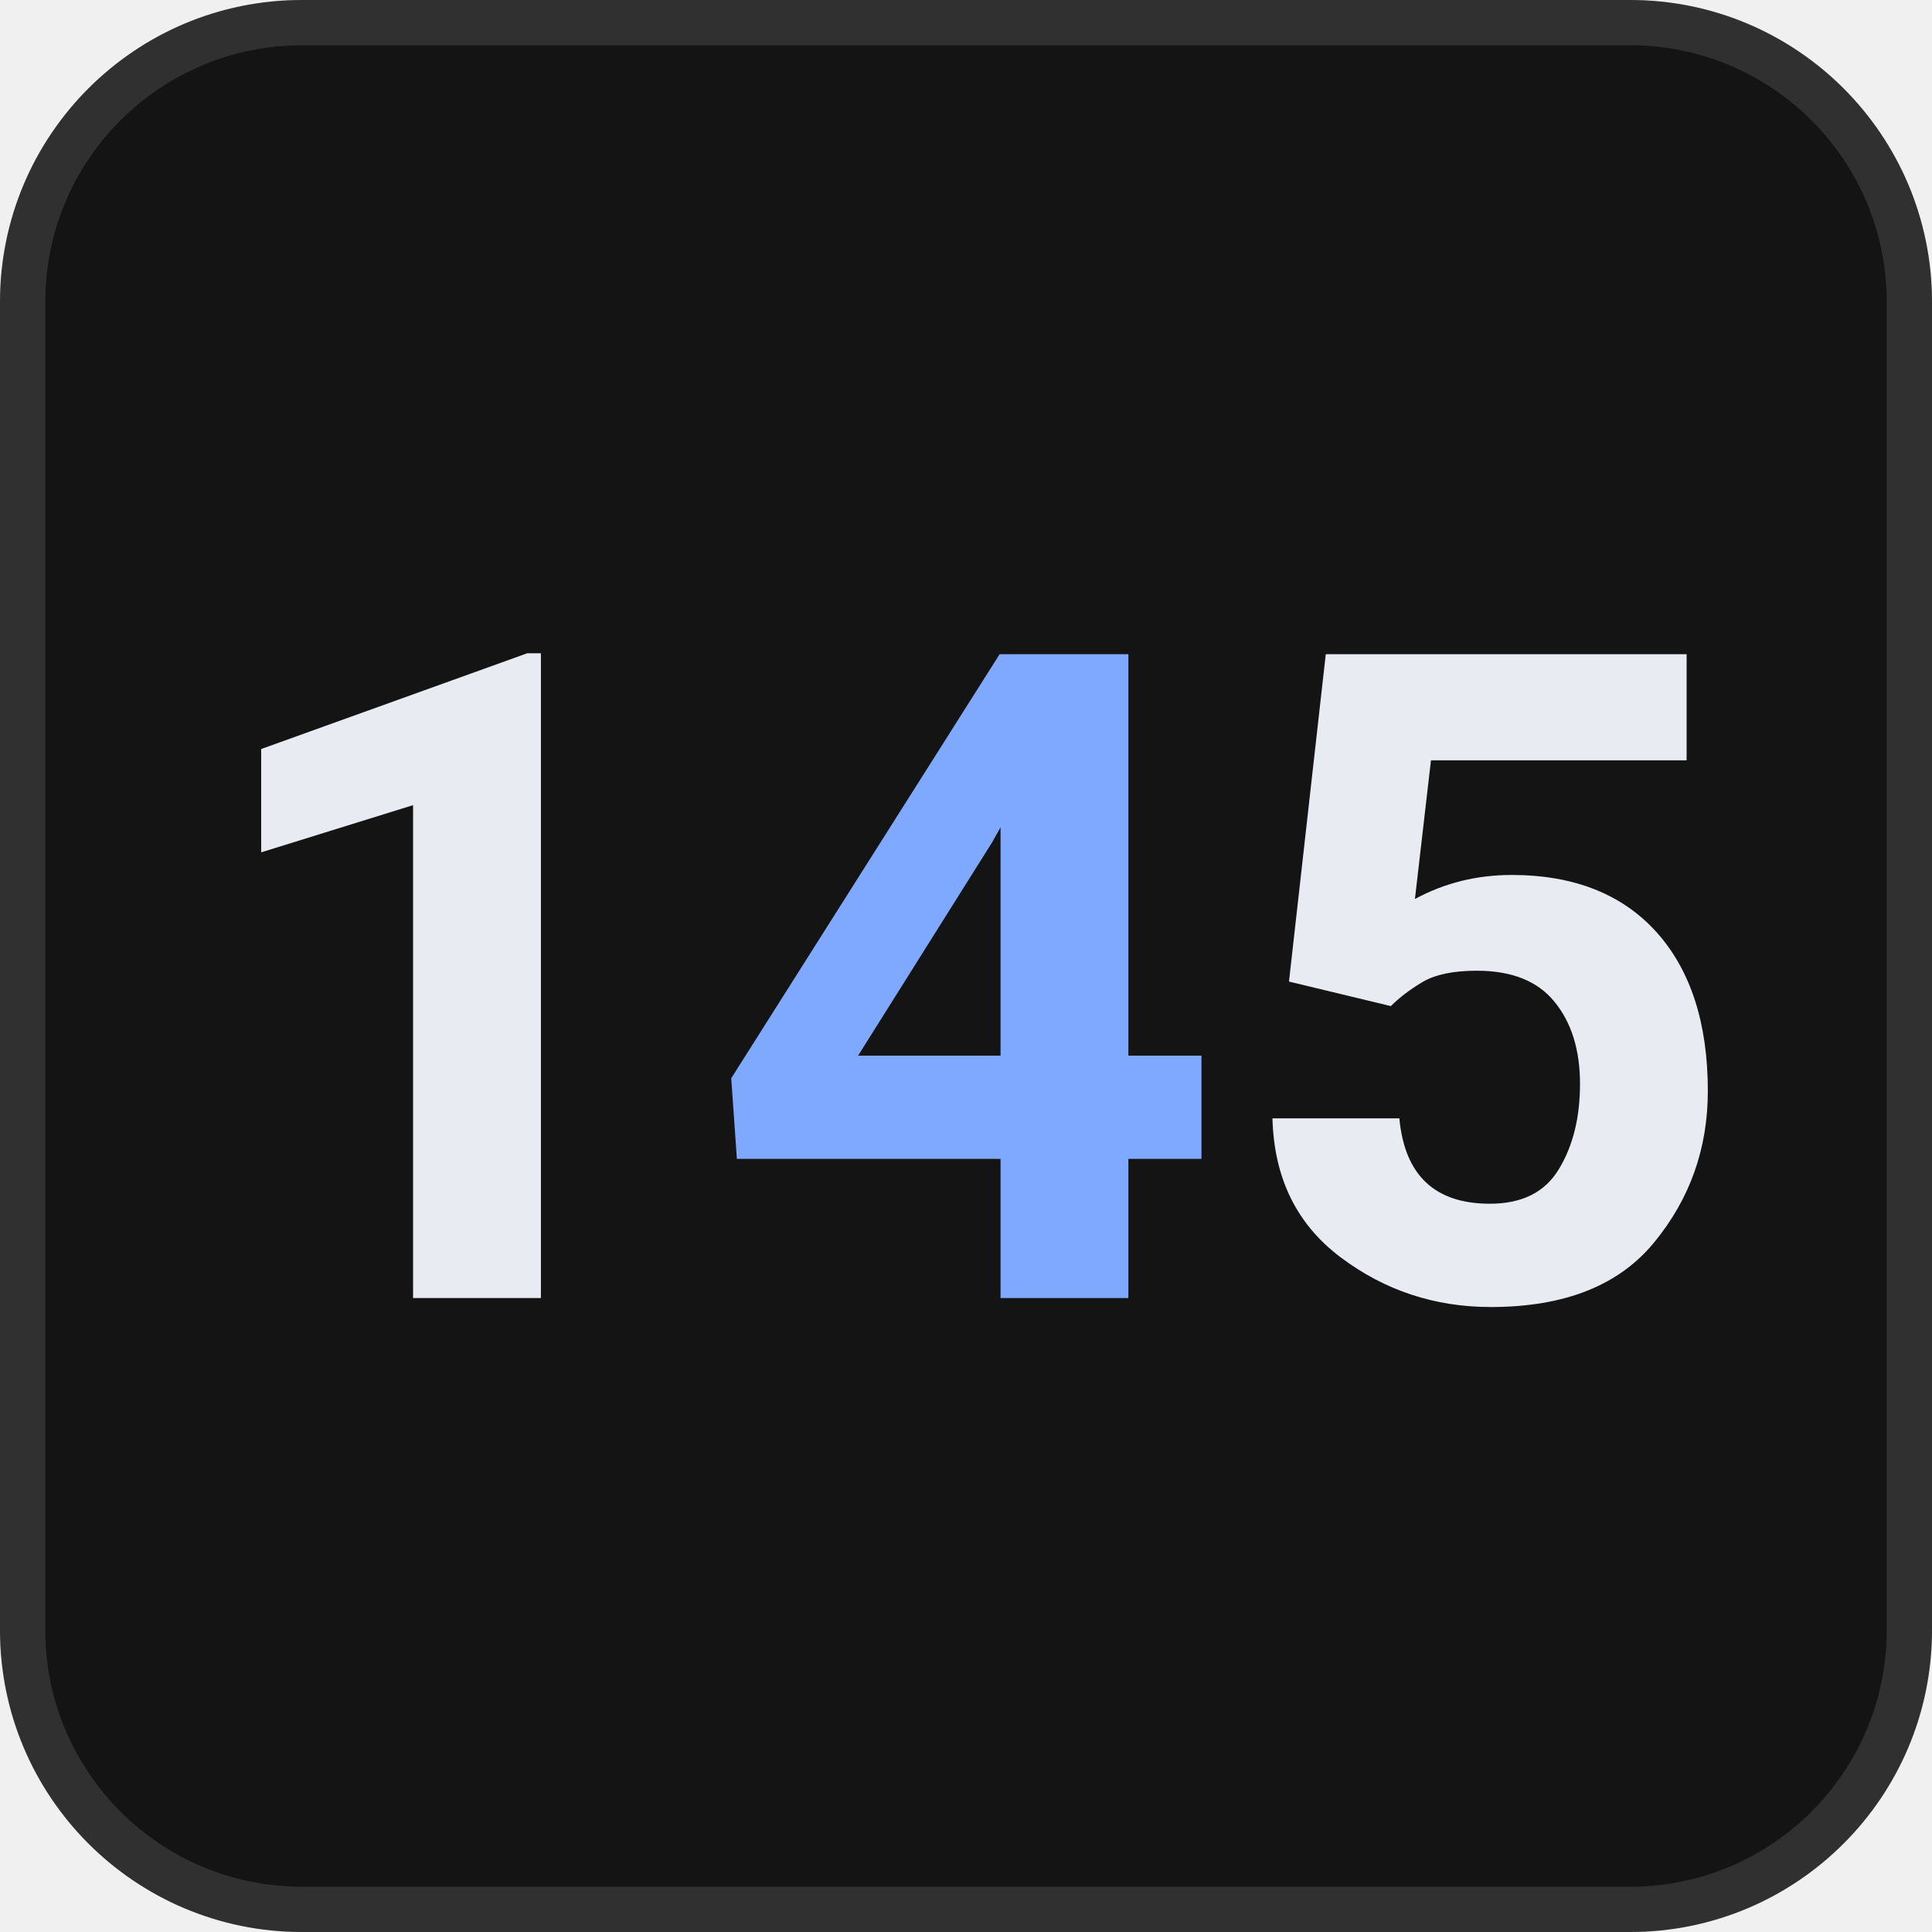
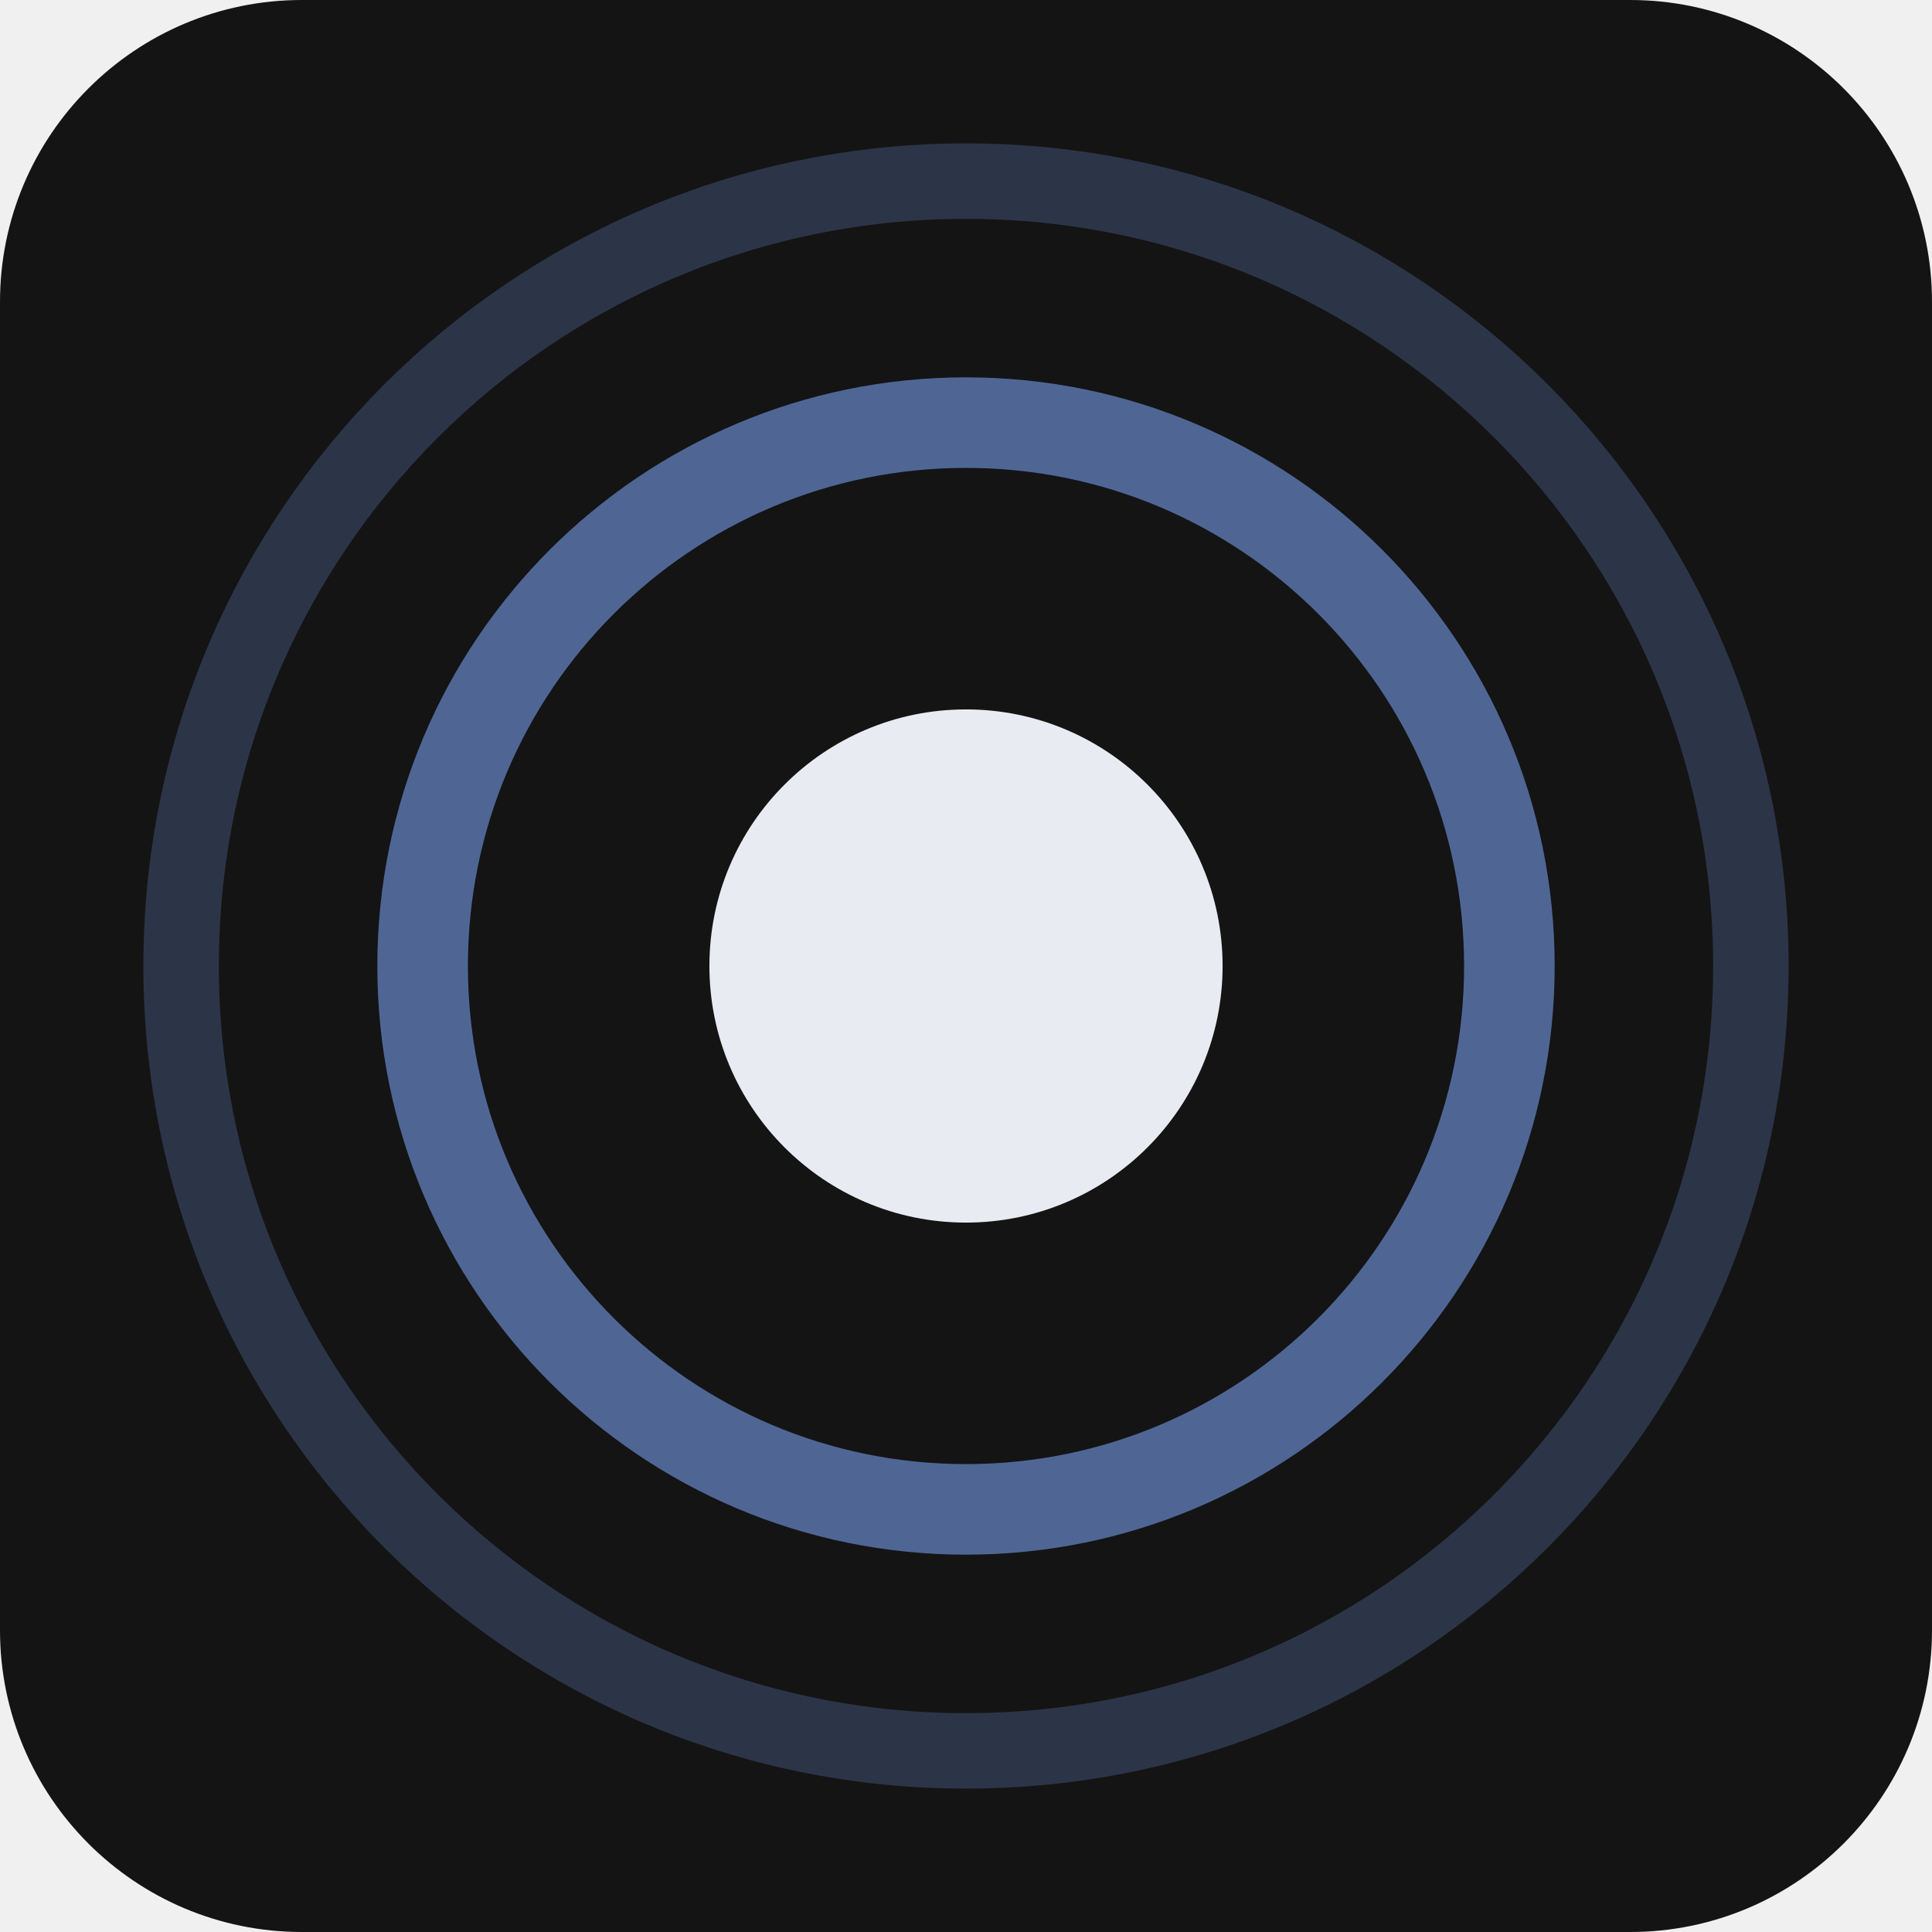
<svg xmlns="http://www.w3.org/2000/svg" viewBox="0 0 64 64" width="64" height="64">
  <rect width="64" height="64" rx="10" fill="#141414" />
-   <rect x="0.75" y="0.75" width="62.5" height="62.5" rx="9.25" fill="none" stroke="#ffffff" stroke-opacity="0.12" stroke-width="1.5" />
-   <text x="32" y="43" text-anchor="middle" textLength="46" lengthAdjust="spacingAndGlyphs" font-family="ui-sans-serif, system-ui, -apple-system, 'Segoe UI', Roboto, Helvetica, Arial, sans-serif" font-size="30" font-weight="700" fill="#e8ecf2">1<tspan fill="#7fa9ff">4</tspan>5</text>
+   <circle cx="32" cy="32" r="26" fill="none" stroke="#7fa9ff" stroke-opacity="0.22" stroke-width="2.5" />
+   <circle cx="32" cy="32" r="18" fill="none" stroke="#7fa9ff" stroke-opacity="0.55" stroke-width="3" />
+   <circle cx="32" cy="32" r="8.5" fill="#e8ecf2" />
</svg>
